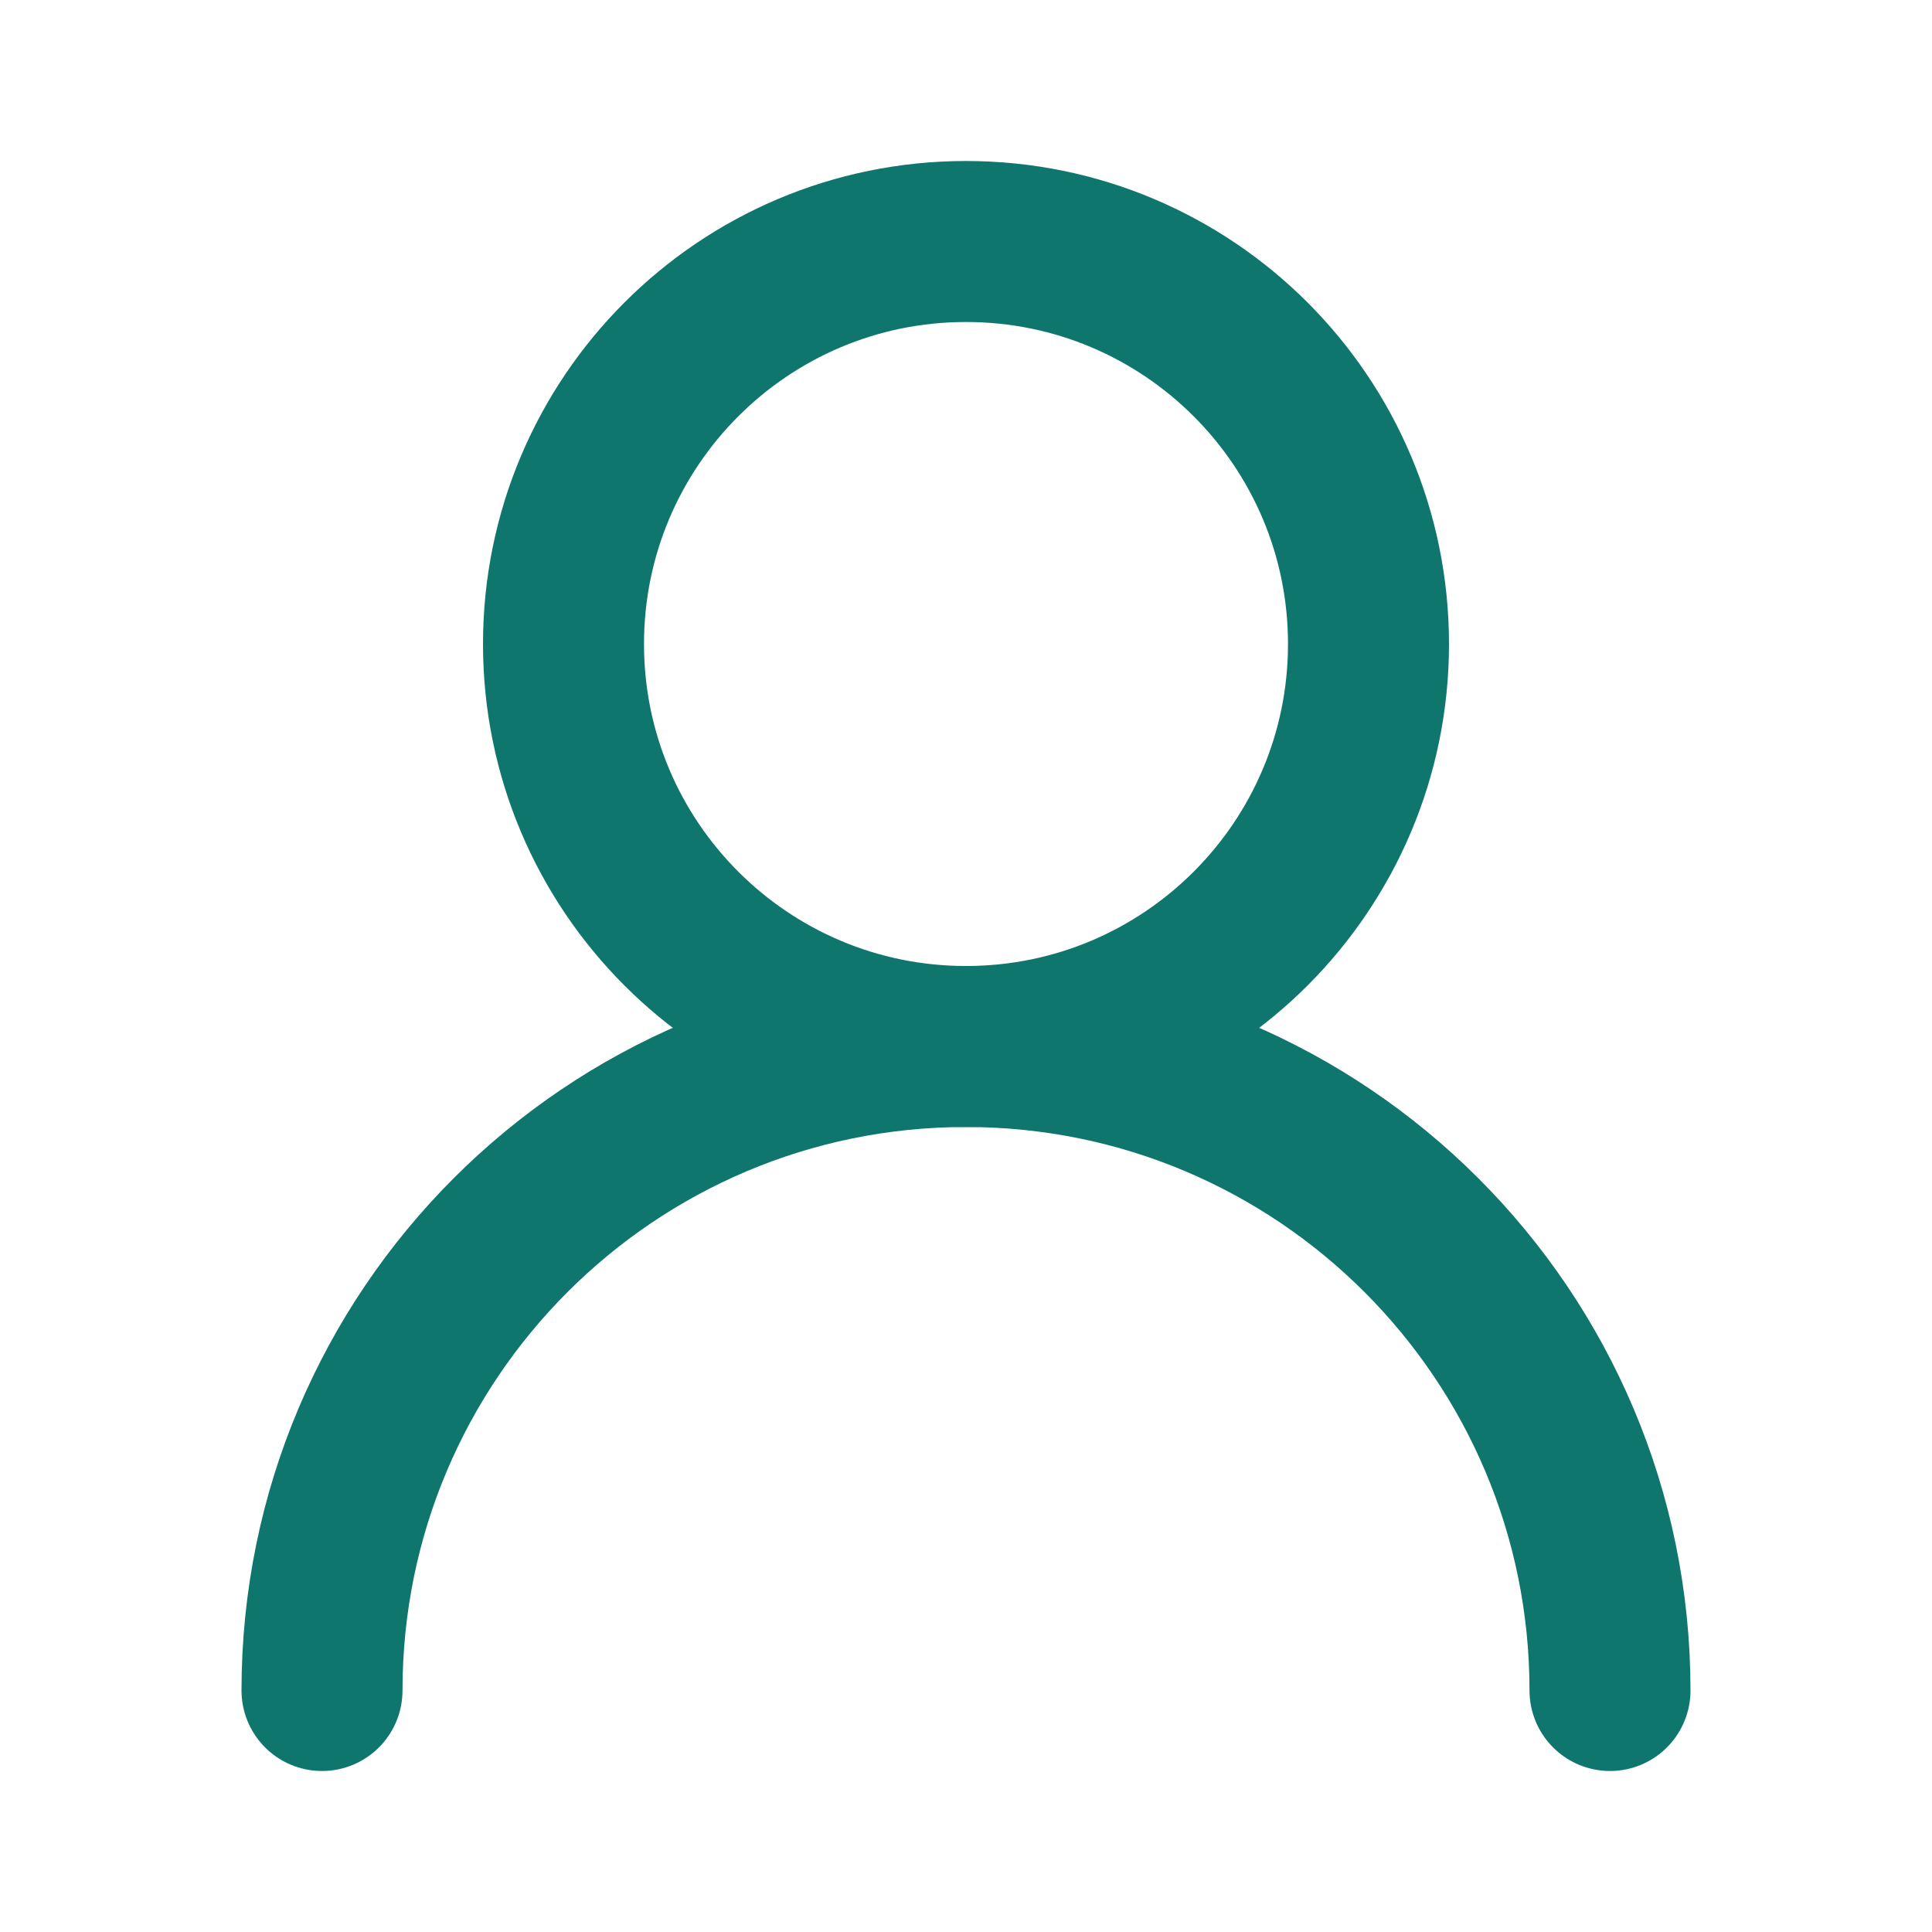
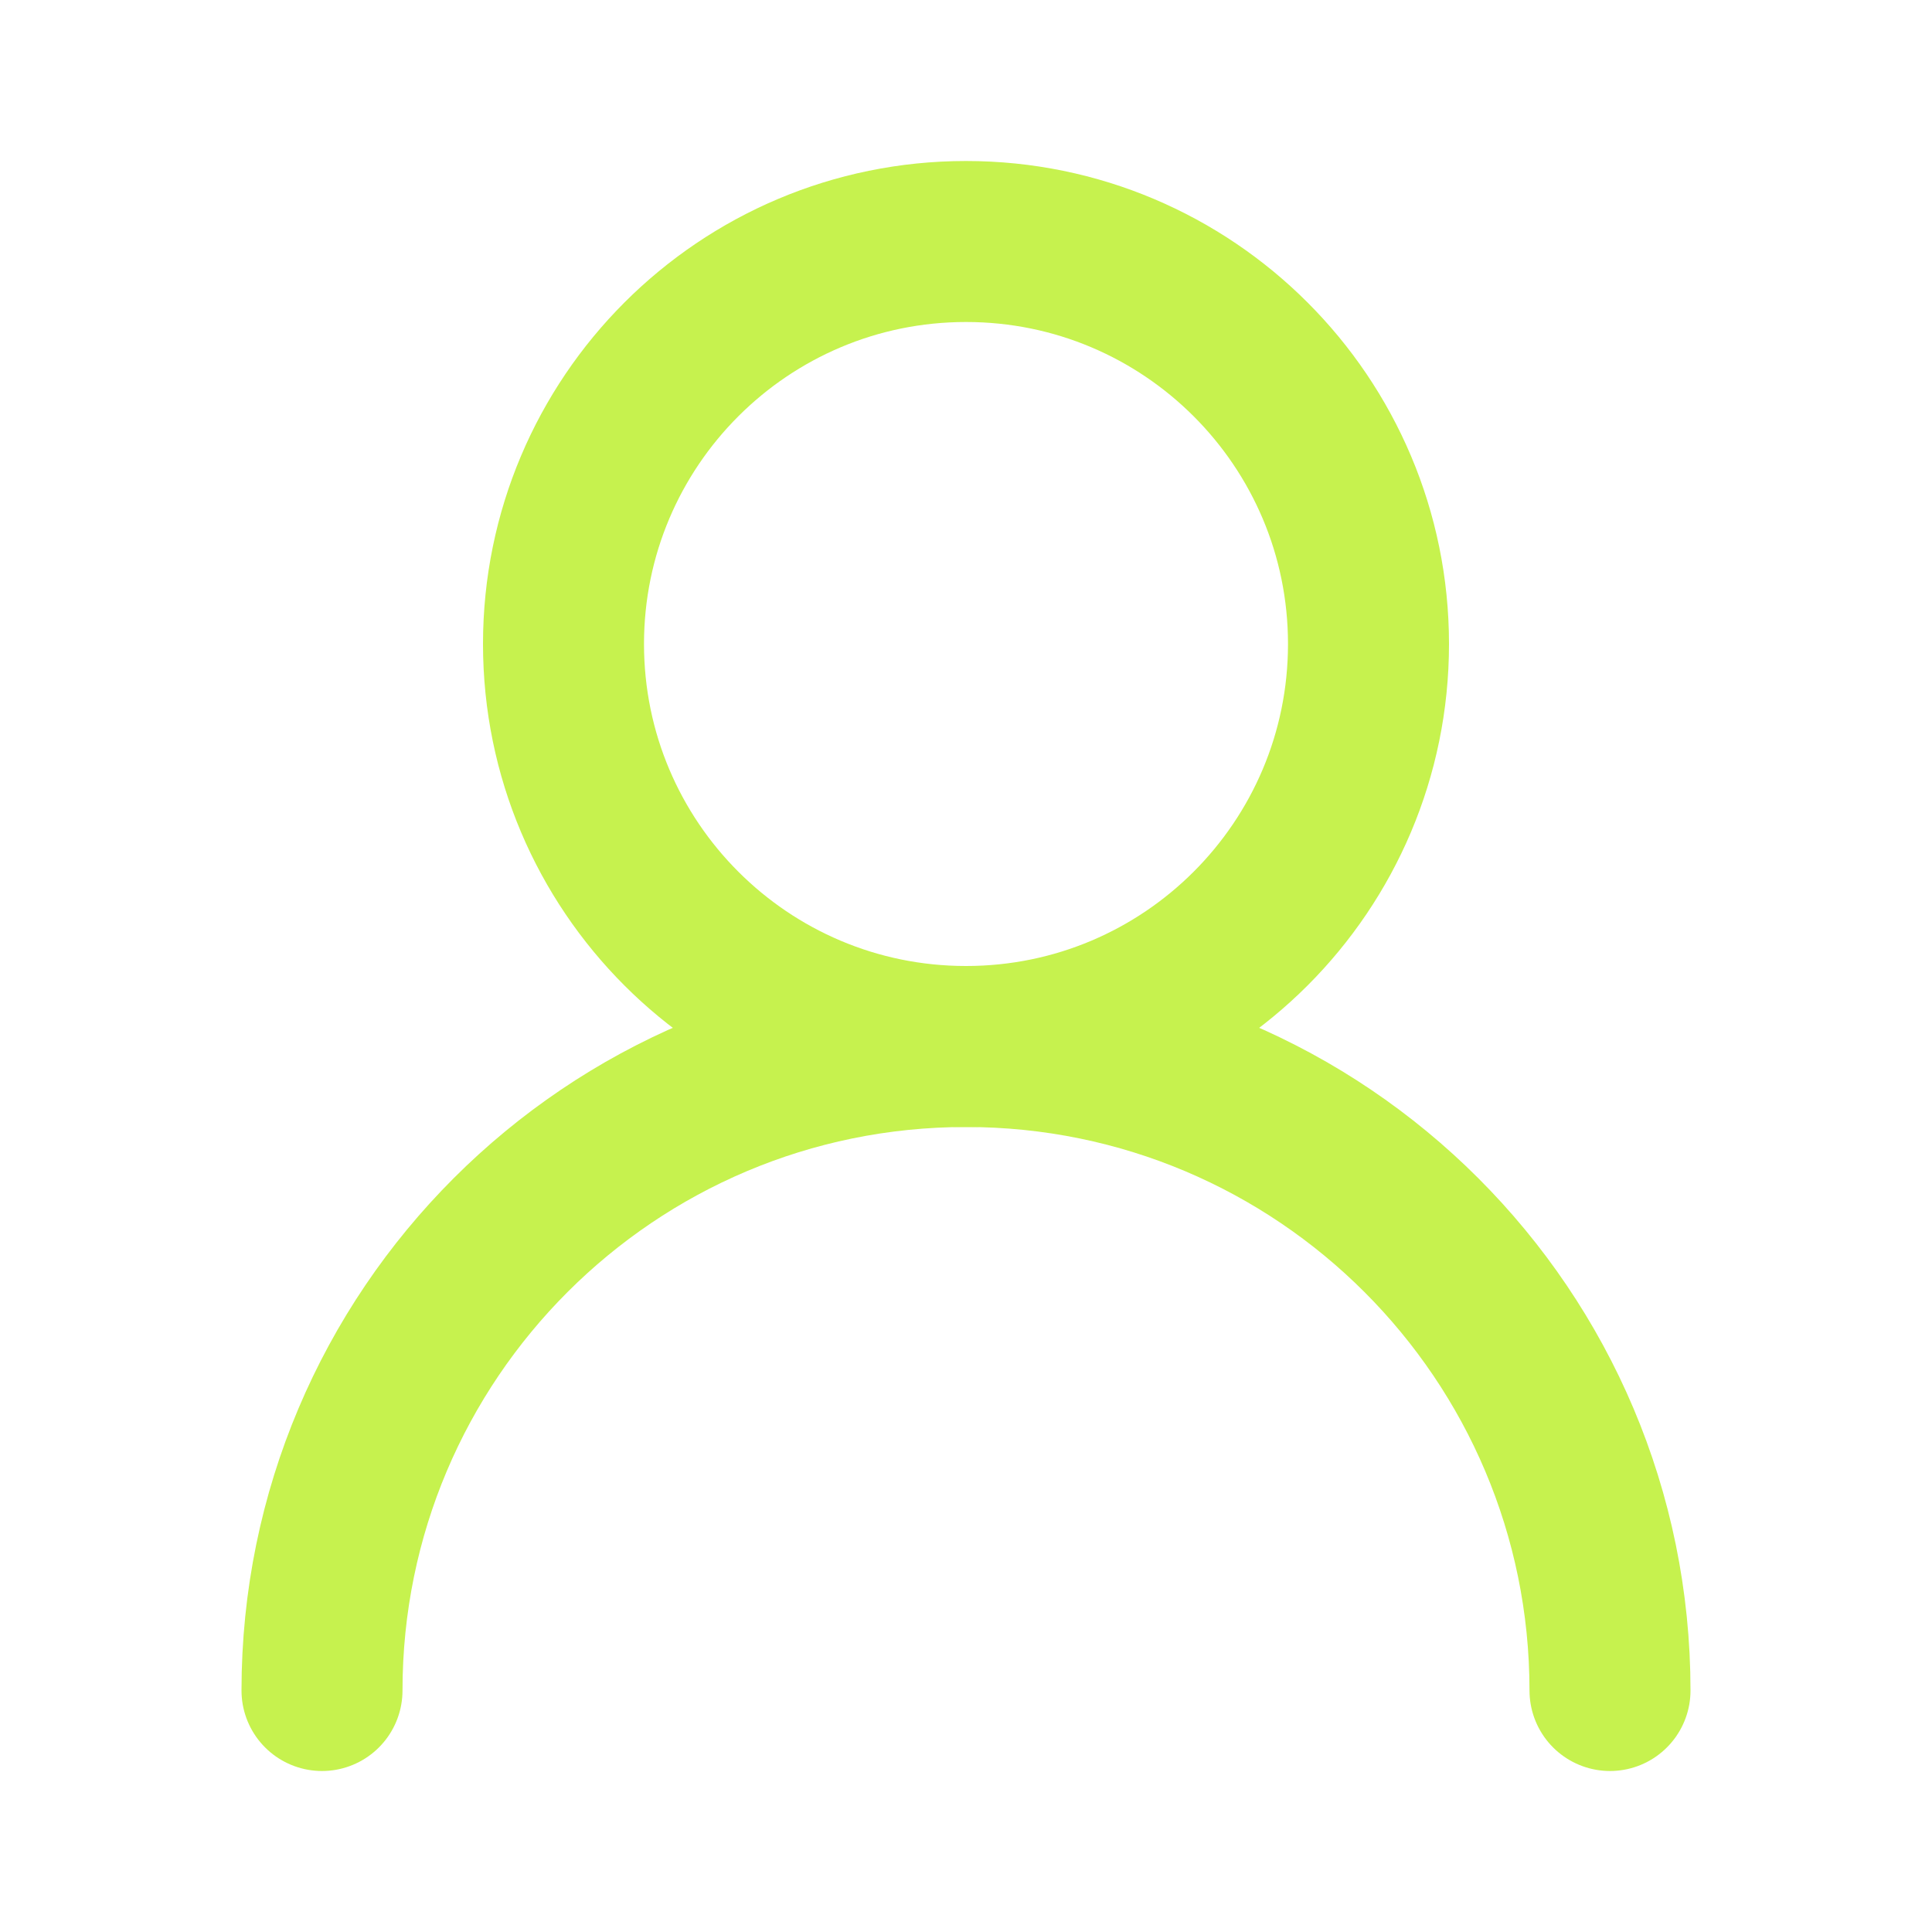
- <svg xmlns="http://www.w3.org/2000/svg" width="24" height="24" viewBox="0 0 24 24" fill="none" stroke="#0f766e" stroke-width="2" stroke-linecap="round" stroke-linejoin="round">
+ <svg xmlns="http://www.w3.org/2000/svg" width="24" height="24" viewBox="0 0 24 24" fill="none" stroke="#c6f24e" stroke-width="2" stroke-linecap="round" stroke-linejoin="round">
  <circle cx="12" cy="8" r="5" />
  <path d="M20 21a8 8 0 0 0-16 0" />
</svg>
